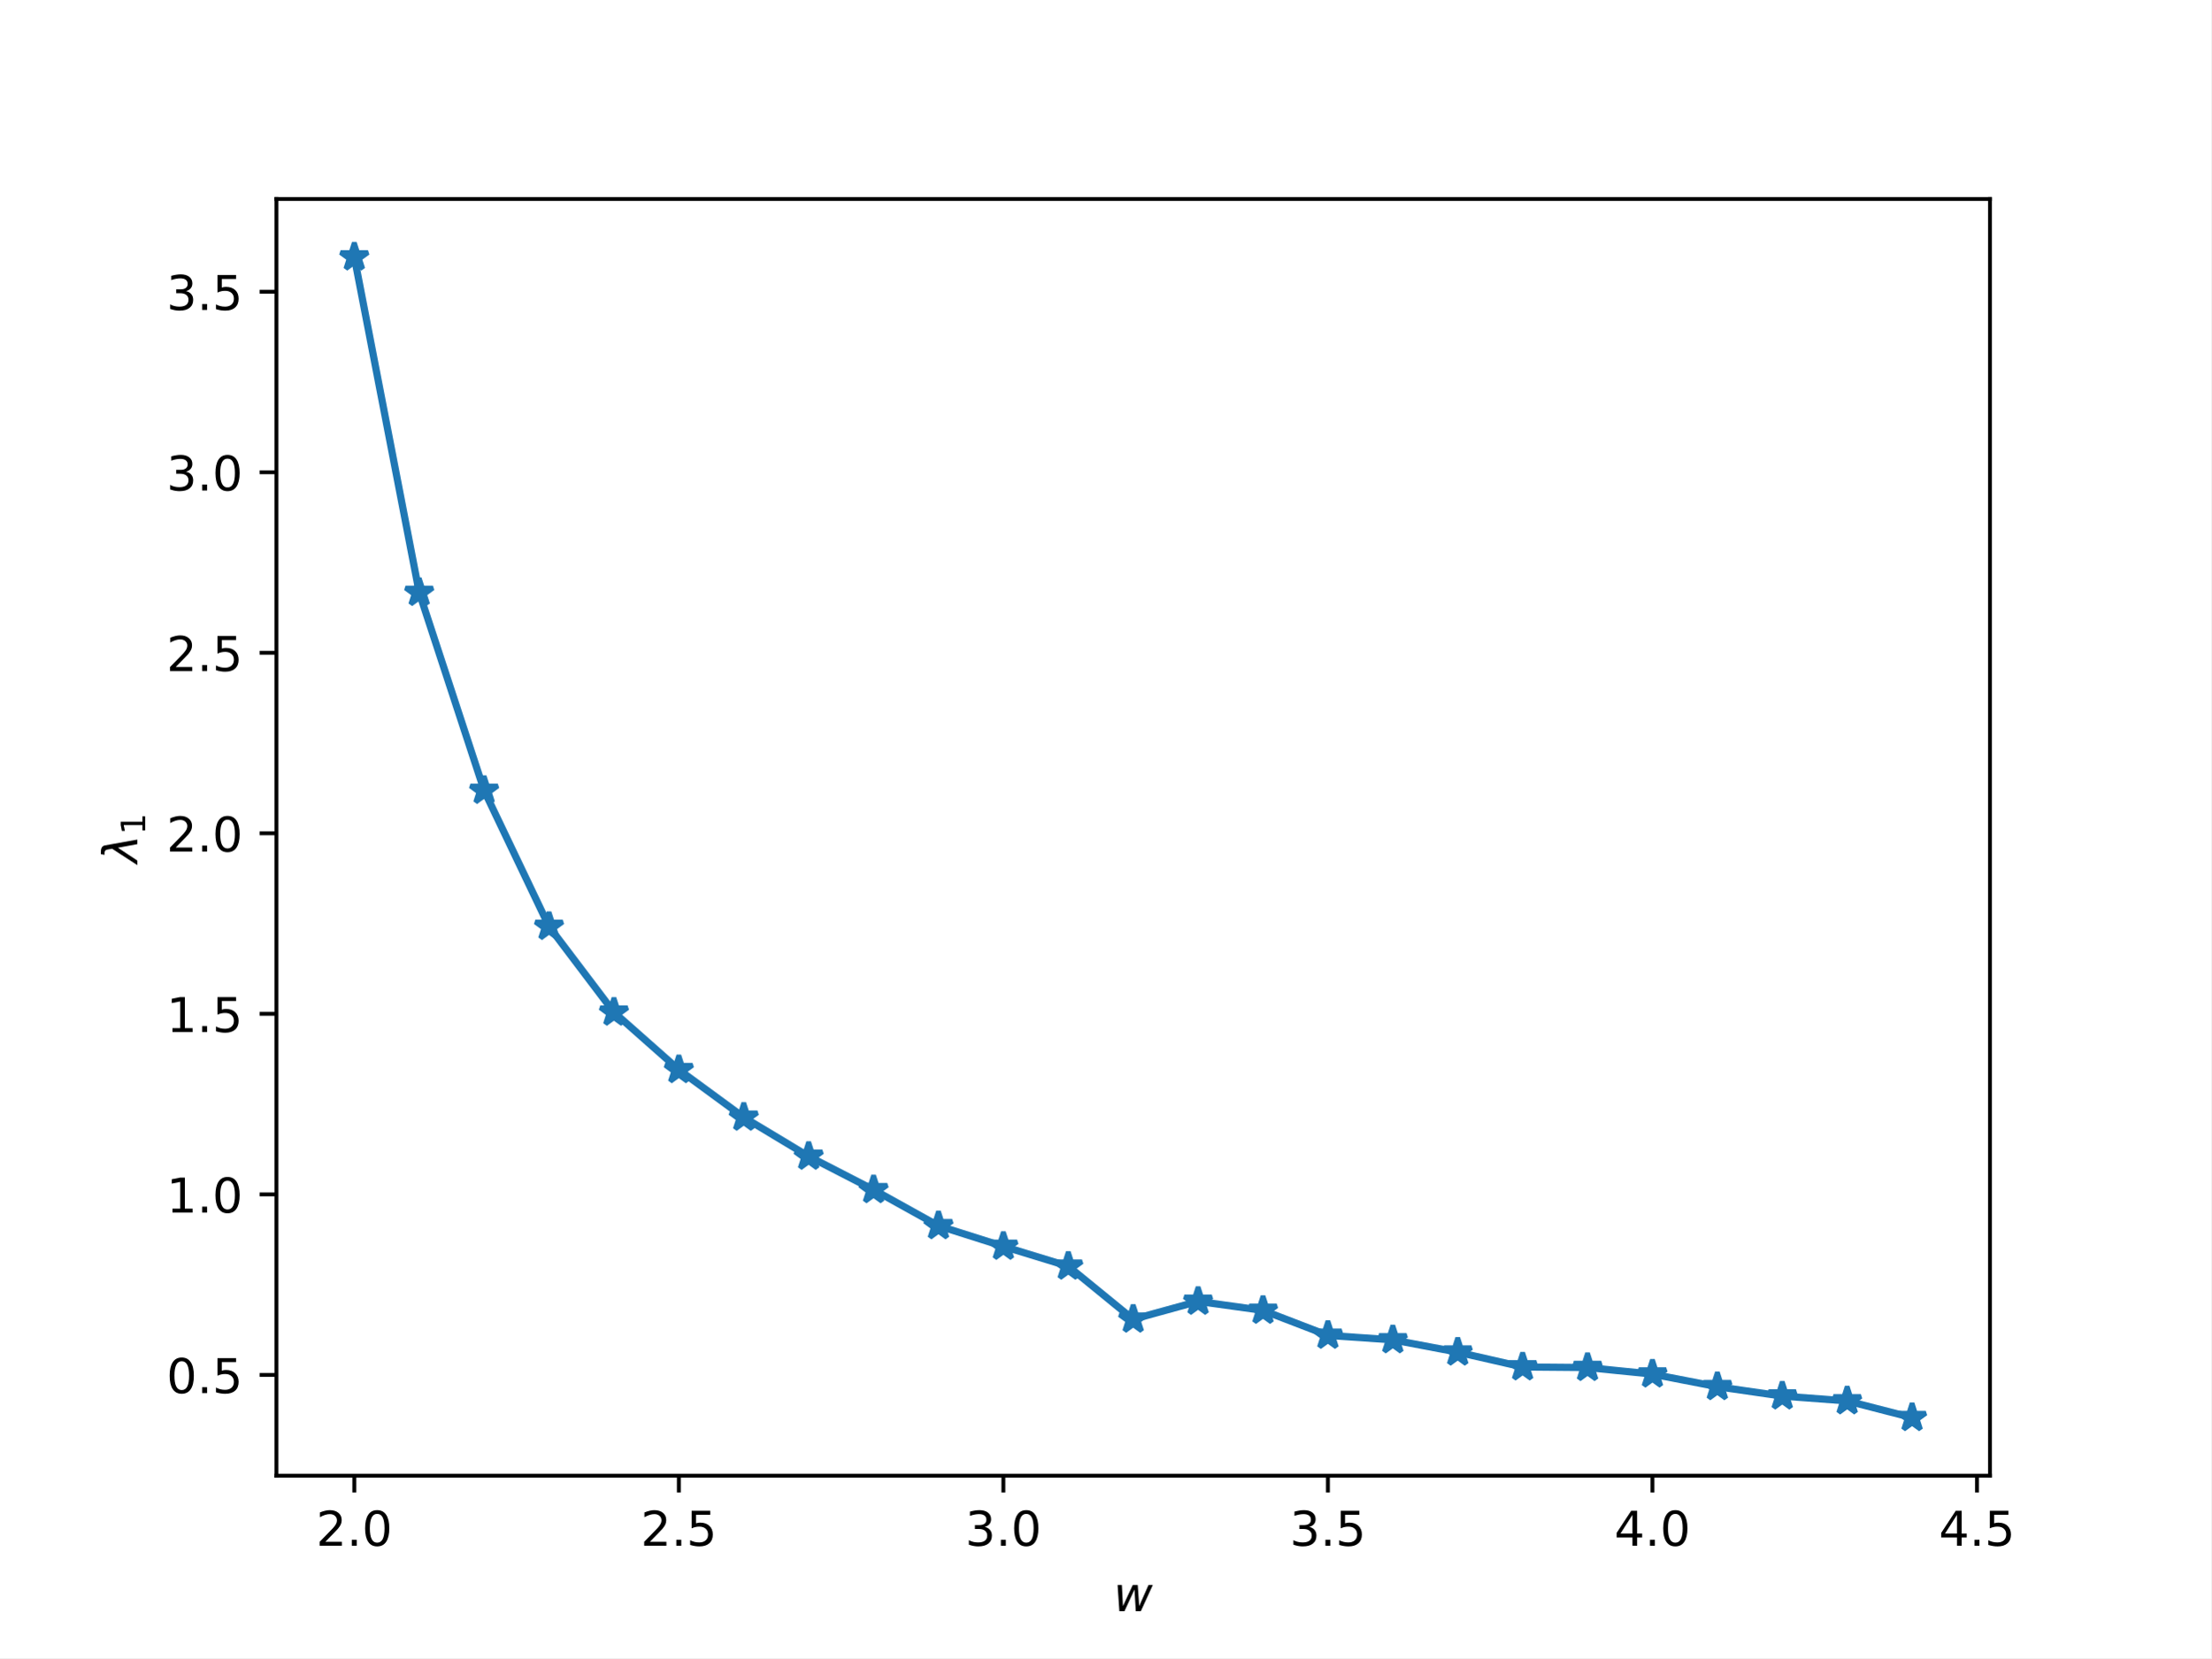
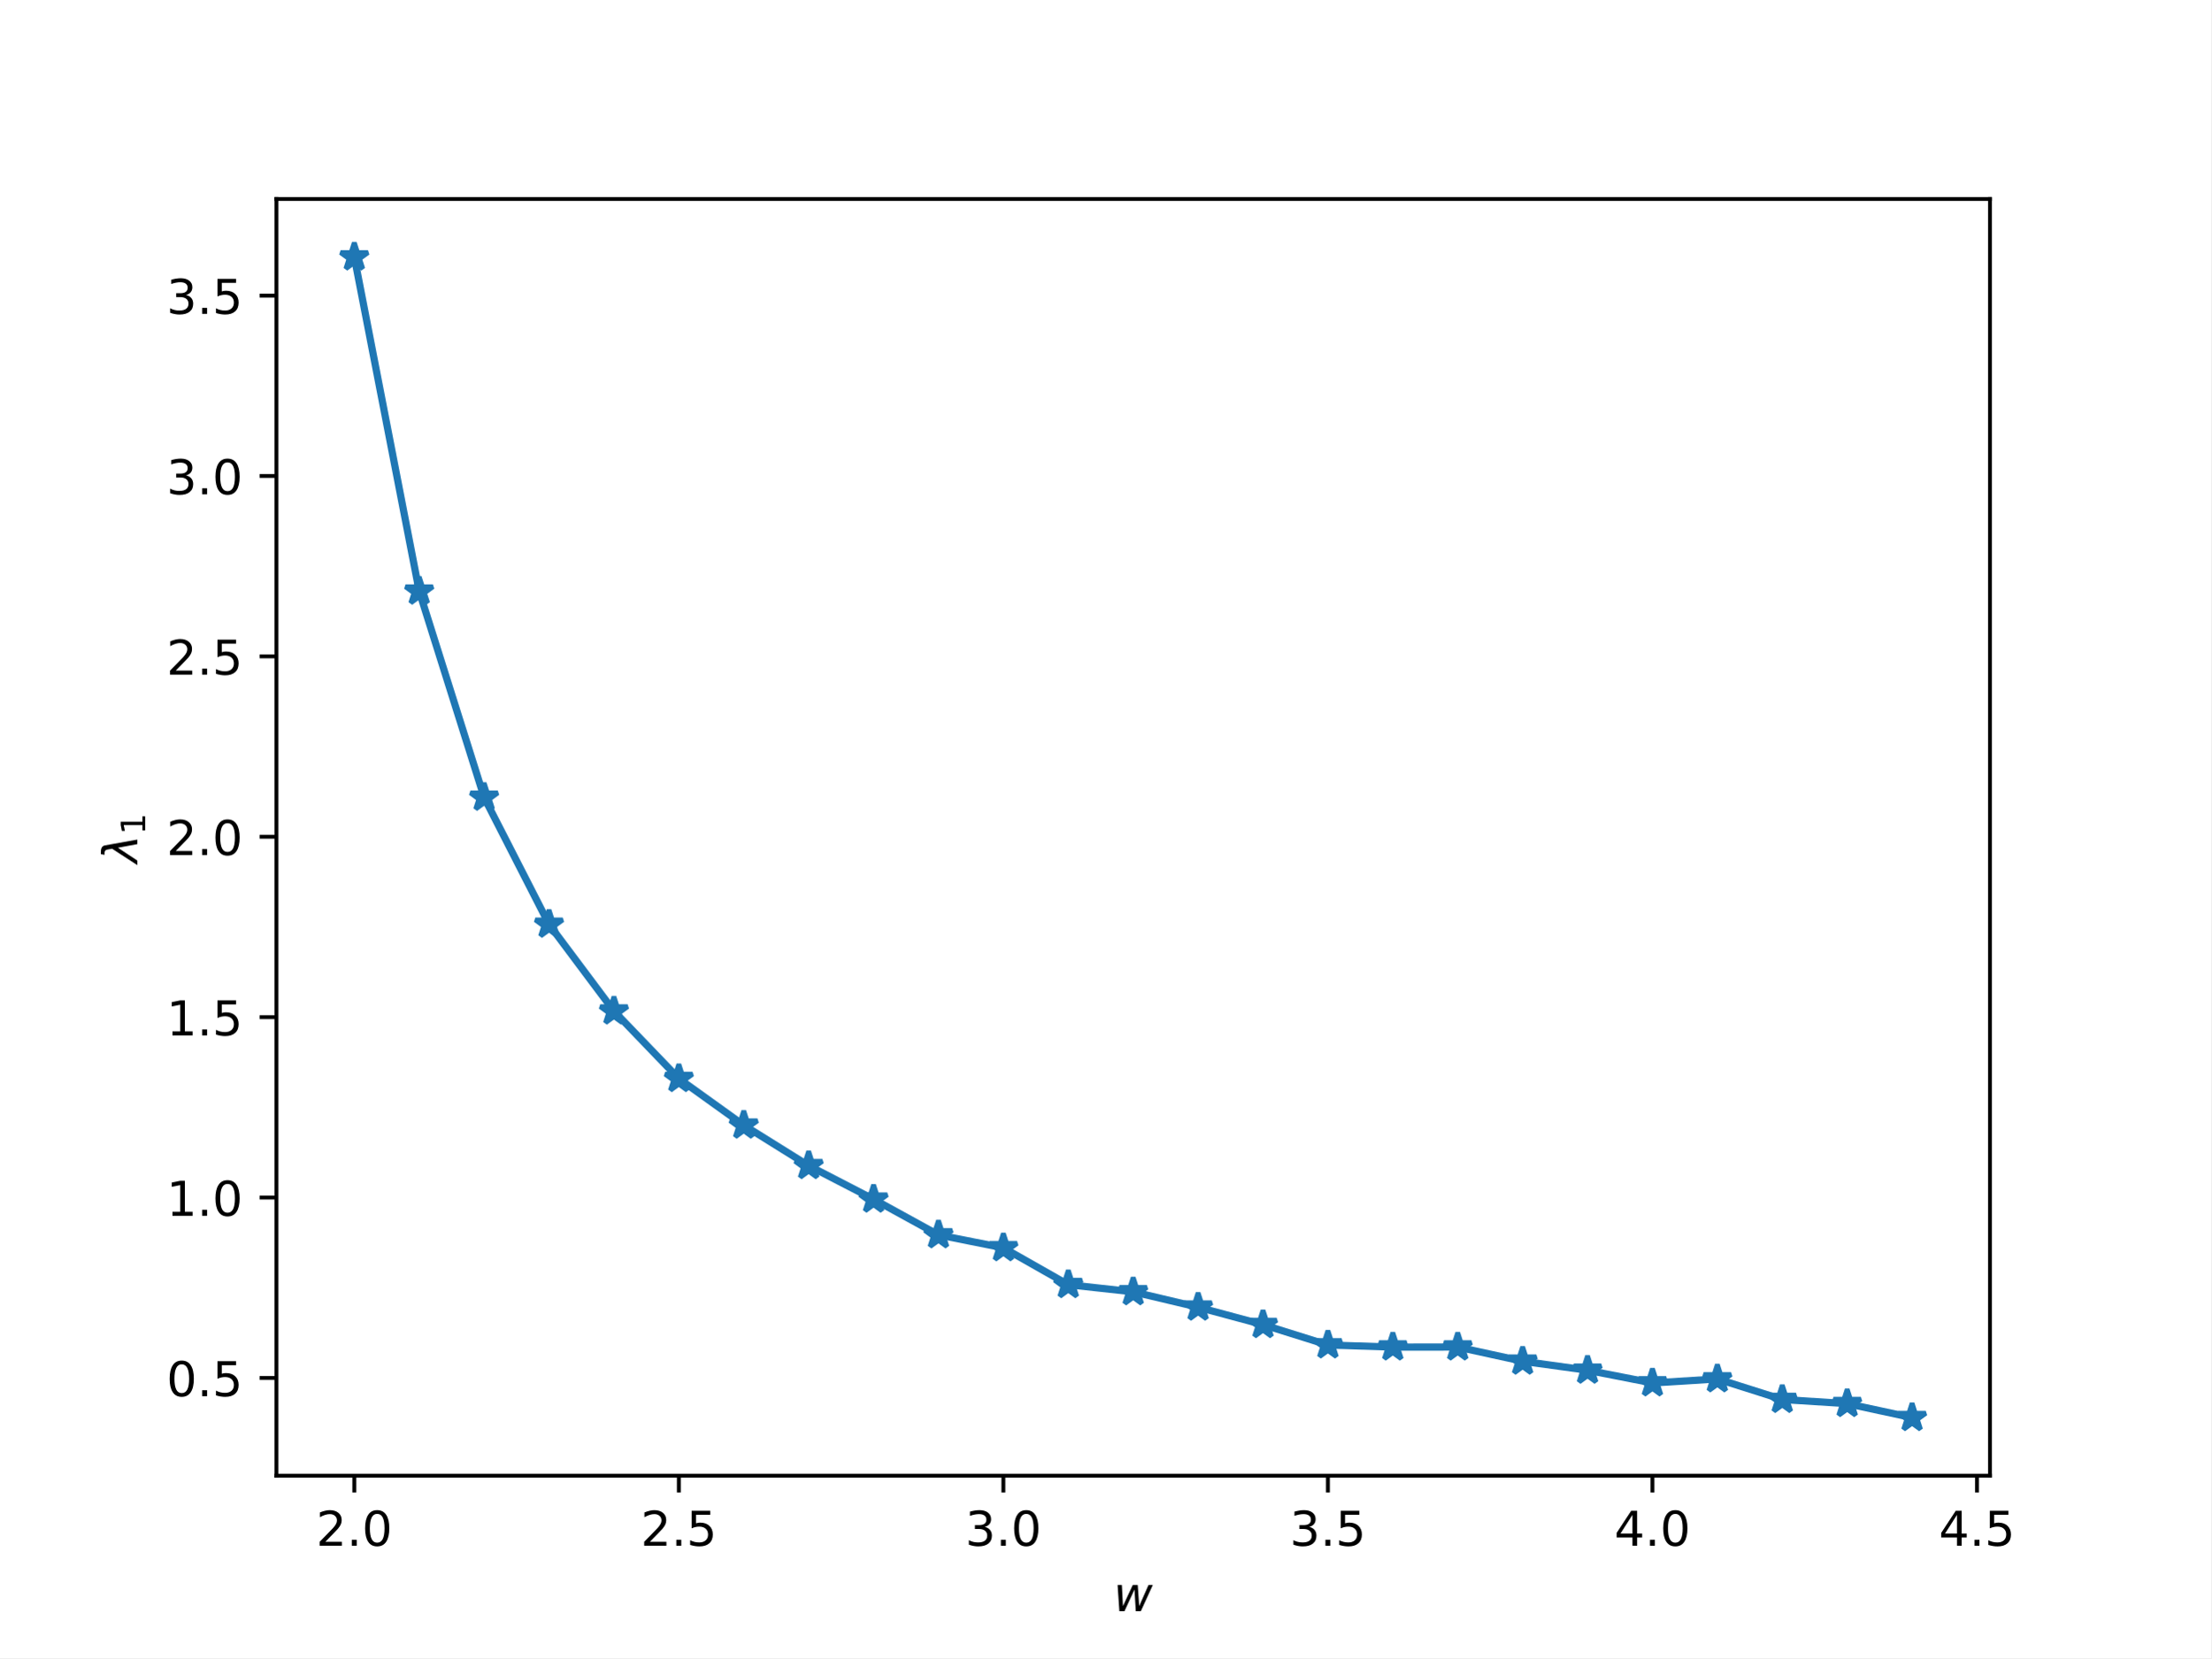
<svg xmlns="http://www.w3.org/2000/svg" xmlns:xlink="http://www.w3.org/1999/xlink" height="345.6pt" version="1.1" viewBox="0 0 460.8 345.6" width="460.8pt">
  <defs>
    <style type="text/css">
*{stroke-linecap:butt;stroke-linejoin:round;}
  </style>
  </defs>
  <g id="figure_1">
    <g id="patch_1">
      <path d="M 0 345.6  L 460.8 345.6  L 460.8 0  L 0 0  z " style="fill:#ffffff;" />
    </g>
    <g id="axes_1">
      <g id="patch_2">
        <path d="M 57.6 307.584  L 414.72 307.584  L 414.72 41.472  L 57.6 41.472  z " style="fill:#ffffff;" />
      </g>
      <g id="matplotlib.axis_1">
        <g id="xtick_1">
          <g id="line2d_1">
            <defs>
-               <path d="M 0 0  L 0 3.5  " id="mc86502726f" style="stroke:#000000;stroke-width:0.8;" />
-             </defs>
-             <g>
-               <use style="stroke:#000000;stroke-width:0.8;" x="73.833" xlink:href="#mc86502726f" y="307.584" />
+               <path d="M 0 0  L 0 3.5  " id="mf5035a0160" style="stroke:#000000;stroke-width:0.8;" />
+             </defs>
+             <g>
+               <use style="stroke:#000000;stroke-width:0.8;" x="73.833" xlink:href="#mf5035a0160" y="307.584" />
            </g>
          </g>
          <g id="text_1">
            <defs>
              <path d="M 19.188 8.297  L 53.609 8.297  L 53.609 0  L 7.328 0  L 7.328 8.297  Q 12.938 14.109 22.625 23.891  Q 32.328 33.688 34.812 36.531  Q 39.547 41.844 41.422 45.531  Q 43.312 49.219 43.312 52.781  Q 43.312 58.594 39.234 62.25  Q 35.156 65.922 28.609 65.922  Q 23.969 65.922 18.812 64.312  Q 13.672 62.703 7.812 59.422  L 7.812 69.391  Q 13.766 71.781 18.938 73  Q 24.125 74.219 28.422 74.219  Q 39.75 74.219 46.484 68.547  Q 53.219 62.891 53.219 53.422  Q 53.219 48.922 51.531 44.891  Q 49.859 40.875 45.406 35.406  Q 44.188 33.984 37.641 27.219  Q 31.109 20.453 19.188 8.297  z " id="DejaVuSans-32" />
              <path d="M 10.688 12.406  L 21 12.406  L 21 0  L 10.688 0  z " id="DejaVuSans-2e" />
              <path d="M 31.781 66.406  Q 24.172 66.406 20.328 58.906  Q 16.5 51.422 16.5 36.375  Q 16.5 21.391 20.328 13.891  Q 24.172 6.391 31.781 6.391  Q 39.453 6.391 43.281 13.891  Q 47.125 21.391 47.125 36.375  Q 47.125 51.422 43.281 58.906  Q 39.453 66.406 31.781 66.406  z M 31.781 74.219  Q 44.047 74.219 50.516 64.516  Q 56.984 54.828 56.984 36.375  Q 56.984 17.969 50.516 8.266  Q 44.047 -1.422 31.781 -1.422  Q 19.531 -1.422 13.062 8.266  Q 6.594 17.969 6.594 36.375  Q 6.594 54.828 13.062 64.516  Q 19.531 74.219 31.781 74.219  z " id="DejaVuSans-30" />
            </defs>
            <g transform="translate(65.88116 322.1824)scale(0.1 -0.1)">
              <use xlink:href="#DejaVuSans-32" />
              <use x="63.623" xlink:href="#DejaVuSans-2e" />
              <use x="95.41" xlink:href="#DejaVuSans-30" />
            </g>
          </g>
        </g>
        <g id="xtick_2">
          <g id="line2d_2">
            <g>
-               <use style="stroke:#000000;stroke-width:0.8;" x="141.469" xlink:href="#mc86502726f" y="307.584" />
+               <use style="stroke:#000000;stroke-width:0.8;" x="141.469" xlink:href="#mf5035a0160" y="307.584" />
            </g>
          </g>
          <g id="text_2">
            <defs>
              <path d="M 10.797 72.906  L 49.516 72.906  L 49.516 64.594  L 19.828 64.594  L 19.828 46.734  Q 21.969 47.469 24.109 47.828  Q 26.266 48.188 28.422 48.188  Q 40.625 48.188 47.75 41.5  Q 54.891 34.812 54.891 23.391  Q 54.891 11.625 47.562 5.094  Q 40.234 -1.422 26.906 -1.422  Q 22.312 -1.422 17.547 -0.641  Q 12.797 0.141 7.719 1.703  L 7.719 11.625  Q 12.109 9.234 16.797 8.062  Q 21.484 6.891 26.703 6.891  Q 35.156 6.891 40.078 11.328  Q 45.016 15.766 45.016 23.391  Q 45.016 31 40.078 35.438  Q 35.156 39.891 26.703 39.891  Q 22.75 39.891 18.812 39.016  Q 14.891 38.141 10.797 36.281  z " id="DejaVuSans-35" />
            </defs>
            <g transform="translate(133.5175 322.1824)scale(0.1 -0.1)">
              <use xlink:href="#DejaVuSans-32" />
              <use x="63.623" xlink:href="#DejaVuSans-2e" />
              <use x="95.41" xlink:href="#DejaVuSans-35" />
            </g>
          </g>
        </g>
        <g id="xtick_3">
          <g id="line2d_3">
            <g>
-               <use style="stroke:#000000;stroke-width:0.8;" x="209.105" xlink:href="#mc86502726f" y="307.584" />
+               <use style="stroke:#000000;stroke-width:0.8;" x="209.105" xlink:href="#mf5035a0160" y="307.584" />
            </g>
          </g>
          <g id="text_3">
            <defs>
              <path d="M 40.578 39.312  Q 47.656 37.797 51.625 33  Q 55.609 28.219 55.609 21.188  Q 55.609 10.406 48.188 4.484  Q 40.766 -1.422 27.094 -1.422  Q 22.516 -1.422 17.656 -0.516  Q 12.797 0.391 7.625 2.203  L 7.625 11.719  Q 11.719 9.328 16.594 8.109  Q 21.484 6.891 26.812 6.891  Q 36.078 6.891 40.938 10.547  Q 45.797 14.203 45.797 21.188  Q 45.797 27.641 41.281 31.266  Q 36.766 34.906 28.719 34.906  L 20.219 34.906  L 20.219 43.016  L 29.109 43.016  Q 36.375 43.016 40.234 45.922  Q 44.094 48.828 44.094 54.297  Q 44.094 59.906 40.109 62.906  Q 36.141 65.922 28.719 65.922  Q 24.656 65.922 20.016 65.031  Q 15.375 64.156 9.812 62.312  L 9.812 71.094  Q 15.438 72.656 20.344 73.438  Q 25.25 74.219 29.594 74.219  Q 40.828 74.219 47.359 69.109  Q 53.906 64.016 53.906 55.328  Q 53.906 49.266 50.438 45.094  Q 46.969 40.922 40.578 39.312  z " id="DejaVuSans-33" />
            </defs>
            <g transform="translate(201.1539 322.1824)scale(0.1 -0.1)">
              <use xlink:href="#DejaVuSans-33" />
              <use x="63.623" xlink:href="#DejaVuSans-2e" />
              <use x="95.41" xlink:href="#DejaVuSans-30" />
            </g>
          </g>
        </g>
        <g id="xtick_4">
          <g id="line2d_4">
            <g>
-               <use style="stroke:#000000;stroke-width:0.8;" x="276.742" xlink:href="#mc86502726f" y="307.584" />
+               <use style="stroke:#000000;stroke-width:0.8;" x="276.742" xlink:href="#mf5035a0160" y="307.584" />
            </g>
          </g>
          <g id="text_4">
            <g transform="translate(268.7903 322.1824)scale(0.1 -0.1)">
              <use xlink:href="#DejaVuSans-33" />
              <use x="63.623" xlink:href="#DejaVuSans-2e" />
              <use x="95.41" xlink:href="#DejaVuSans-35" />
            </g>
          </g>
        </g>
        <g id="xtick_5">
          <g id="line2d_5">
            <g>
-               <use style="stroke:#000000;stroke-width:0.8;" x="344.378" xlink:href="#mc86502726f" y="307.584" />
+               <use style="stroke:#000000;stroke-width:0.8;" x="344.378" xlink:href="#mf5035a0160" y="307.584" />
            </g>
          </g>
          <g id="text_5">
            <defs>
              <path d="M 37.797 64.312  L 12.891 25.391  L 37.797 25.391  z M 35.203 72.906  L 47.609 72.906  L 47.609 25.391  L 58.016 25.391  L 58.016 17.188  L 47.609 17.188  L 47.609 0  L 37.797 0  L 37.797 17.188  L 4.891 17.188  L 4.891 26.703  z " id="DejaVuSans-34" />
            </defs>
            <g transform="translate(336.4266 322.1824)scale(0.1 -0.1)">
              <use xlink:href="#DejaVuSans-34" />
              <use x="63.623" xlink:href="#DejaVuSans-2e" />
              <use x="95.41" xlink:href="#DejaVuSans-30" />
            </g>
          </g>
        </g>
        <g id="xtick_6">
          <g id="line2d_6">
            <g>
-               <use style="stroke:#000000;stroke-width:0.8;" x="412.015" xlink:href="#mc86502726f" y="307.584" />
+               <use style="stroke:#000000;stroke-width:0.8;" x="412.015" xlink:href="#mf5035a0160" y="307.584" />
            </g>
          </g>
          <g id="text_6">
            <g transform="translate(404.063 322.1824)scale(0.1 -0.1)">
              <use xlink:href="#DejaVuSans-34" />
              <use x="63.623" xlink:href="#DejaVuSans-2e" />
              <use x="95.41" xlink:href="#DejaVuSans-35" />
            </g>
          </g>
        </g>
        <g id="text_7">
          <defs>
            <path d="M 8.5 54.688  L 17.391 54.688  L 19.672 10.688  L 40.094 54.688  L 50.484 54.688  L 53.516 10.688  L 72.906 54.688  L 81.891 54.688  L 56.891 0  L 46.391 0  L 43.703 45.312  L 22.797 0  L 12.203 0  z " id="DejaVuSans-Oblique-77" />
          </defs>
          <g transform="translate(232.06 335.8606)scale(0.1 -0.1)">
            <use transform="translate(0 0.3125)" xlink:href="#DejaVuSans-Oblique-77" />
          </g>
        </g>
      </g>
      <g id="matplotlib.axis_2">
        <g id="ytick_1">
          <g id="line2d_7">
            <defs>
-               <path d="M 0 0  L -3.5 0  " id="m2600b68b8b" style="stroke:#000000;stroke-width:0.8;" />
-             </defs>
-             <g>
-               <use style="stroke:#000000;stroke-width:0.8;" x="57.6" xlink:href="#m2600b68b8b" y="286.573" />
+               <path d="M 0 0  L -3.5 0  " id="m2f3fc023dc" style="stroke:#000000;stroke-width:0.8;" />
+             </defs>
+             <g>
+               <use style="stroke:#000000;stroke-width:0.8;" x="57.6" xlink:href="#m2f3fc023dc" y="287.212" />
            </g>
          </g>
          <g id="text_8">
-             <g transform="translate(34.69687 290.372)scale(0.1 -0.1)">
+             <g transform="translate(34.69687 291.0116)scale(0.1 -0.1)">
              <use xlink:href="#DejaVuSans-30" />
              <use x="63.623" xlink:href="#DejaVuSans-2e" />
              <use x="95.41" xlink:href="#DejaVuSans-35" />
            </g>
          </g>
        </g>
        <g id="ytick_2">
          <g id="line2d_8">
            <g>
-               <use style="stroke:#000000;stroke-width:0.8;" x="57.6" xlink:href="#m2600b68b8b" y="248.944" />
+               <use style="stroke:#000000;stroke-width:0.8;" x="57.6" xlink:href="#m2f3fc023dc" y="249.612" />
            </g>
          </g>
          <g id="text_9">
            <defs>
              <path d="M 12.406 8.297  L 28.516 8.297  L 28.516 63.922  L 10.984 60.406  L 10.984 69.391  L 28.422 72.906  L 38.281 72.906  L 38.281 8.297  L 54.391 8.297  L 54.391 0  L 12.406 0  z " id="DejaVuSans-31" />
            </defs>
-             <g transform="translate(34.69687 252.7434)scale(0.1 -0.1)">
+             <g transform="translate(34.69687 253.4114)scale(0.1 -0.1)">
              <use xlink:href="#DejaVuSans-31" />
              <use x="63.623" xlink:href="#DejaVuSans-2e" />
              <use x="95.41" xlink:href="#DejaVuSans-30" />
            </g>
          </g>
        </g>
        <g id="ytick_3">
          <g id="line2d_9">
            <g>
-               <use style="stroke:#000000;stroke-width:0.8;" x="57.6" xlink:href="#m2600b68b8b" y="211.316" />
+               <use style="stroke:#000000;stroke-width:0.8;" x="57.6" xlink:href="#m2f3fc023dc" y="212.012" />
            </g>
          </g>
          <g id="text_10">
-             <g transform="translate(34.69687 215.1148)scale(0.1 -0.1)">
+             <g transform="translate(34.69687 215.8111)scale(0.1 -0.1)">
              <use xlink:href="#DejaVuSans-31" />
              <use x="63.623" xlink:href="#DejaVuSans-2e" />
              <use x="95.41" xlink:href="#DejaVuSans-35" />
            </g>
          </g>
        </g>
        <g id="ytick_4">
          <g id="line2d_10">
            <g>
-               <use style="stroke:#000000;stroke-width:0.8;" x="57.6" xlink:href="#m2600b68b8b" y="173.687" />
+               <use style="stroke:#000000;stroke-width:0.8;" x="57.6" xlink:href="#m2f3fc023dc" y="174.412" />
            </g>
          </g>
          <g id="text_11">
-             <g transform="translate(34.69687 177.4861)scale(0.1 -0.1)">
+             <g transform="translate(34.69687 178.2108)scale(0.1 -0.1)">
              <use xlink:href="#DejaVuSans-32" />
              <use x="63.623" xlink:href="#DejaVuSans-2e" />
              <use x="95.41" xlink:href="#DejaVuSans-30" />
            </g>
          </g>
        </g>
        <g id="ytick_5">
          <g id="line2d_11">
            <g>
-               <use style="stroke:#000000;stroke-width:0.8;" x="57.6" xlink:href="#m2600b68b8b" y="136.058" />
+               <use style="stroke:#000000;stroke-width:0.8;" x="57.6" xlink:href="#m2f3fc023dc" y="136.811" />
            </g>
          </g>
          <g id="text_12">
-             <g transform="translate(34.69687 139.8575)scale(0.1 -0.1)">
+             <g transform="translate(34.69687 140.6105)scale(0.1 -0.1)">
              <use xlink:href="#DejaVuSans-32" />
              <use x="63.623" xlink:href="#DejaVuSans-2e" />
              <use x="95.41" xlink:href="#DejaVuSans-35" />
            </g>
          </g>
        </g>
        <g id="ytick_6">
          <g id="line2d_12">
            <g>
-               <use style="stroke:#000000;stroke-width:0.8;" x="57.6" xlink:href="#m2600b68b8b" y="98.43" />
+               <use style="stroke:#000000;stroke-width:0.8;" x="57.6" xlink:href="#m2f3fc023dc" y="99.211" />
            </g>
          </g>
          <g id="text_13">
-             <g transform="translate(34.69687 102.2289)scale(0.1 -0.1)">
+             <g transform="translate(34.69687 103.0102)scale(0.1 -0.1)">
              <use xlink:href="#DejaVuSans-33" />
              <use x="63.623" xlink:href="#DejaVuSans-2e" />
              <use x="95.41" xlink:href="#DejaVuSans-30" />
            </g>
          </g>
        </g>
        <g id="ytick_7">
          <g id="line2d_13">
            <g>
-               <use style="stroke:#000000;stroke-width:0.8;" x="57.6" xlink:href="#m2600b68b8b" y="60.801" />
+               <use style="stroke:#000000;stroke-width:0.8;" x="57.6" xlink:href="#m2f3fc023dc" y="61.611" />
            </g>
          </g>
          <g id="text_14">
-             <g transform="translate(34.69687 64.60023)scale(0.1 -0.1)">
+             <g transform="translate(34.69687 65.40988)scale(0.1 -0.1)">
              <use xlink:href="#DejaVuSans-33" />
              <use x="63.623" xlink:href="#DejaVuSans-2e" />
              <use x="95.41" xlink:href="#DejaVuSans-35" />
            </g>
          </g>
        </g>
        <g id="text_15">
          <defs>
            <path d="M 36.719 67.438  L 48.828 0  L 39.312 0  L 31.844 40.438  L 5.125 0  L -4.391 0  L 29.734 52.438  L 28.031 62.109  Q 26.953 68.266 21.734 68.266  L 17.047 68.266  L 18.5 75.984  L 24.219 75.875  Q 35.203 75.734 36.719 67.438  z " id="DejaVuSans-Oblique-3bb" />
          </defs>
          <g transform="translate(28.61719 179.878)rotate(-90)scale(0.1 -0.1)">
            <use transform="translate(0 0.015625)" xlink:href="#DejaVuSans-Oblique-3bb" />
            <use transform="translate(59.17969 -16.39062)scale(0.7)" xlink:href="#DejaVuSans-31" />
          </g>
        </g>
      </g>
      <g id="line2d_14">
-         <path clip-path="url(#p6d9768ac1a)" d="M 73.833 53.568  L 87.36 123.494  L 100.887 164.755  L 114.415 193.111  L 127.942 210.988  L 141.469 222.963  L 154.996 232.884  L 168.524 241.022  L 182.051 247.987  L 195.578 255.499  L 209.105 259.791  L 222.633 263.93  L 236.16 274.977  L 249.687 271.249  L 263.215 273.135  L 276.742 278.341  L 290.269 279.277  L 303.796 281.837  L 317.324 284.928  L 330.851 285.045  L 344.378 286.41  L 357.905 289.038  L 371.433 290.993  L 384.96 292.001  L 398.487 295.488  " style="fill:none;stroke:#1f77b4;stroke-linecap:square;stroke-width:1.5;" />
+         <path clip-path="url(#pa9ebd7797b)" d="M 73.833 53.568  L 87.36 123.226  L 100.887 166.194  L 114.415 192.66  L 127.942 210.745  L 141.469 224.82  L 154.996 234.534  L 168.524 242.97  L 182.051 249.961  L 195.578 257.394  L 209.105 260.092  L 222.633 267.77  L 236.16 269.264  L 249.687 272.465  L 263.215 276.106  L 276.742 280.344  L 290.269 280.776  L 303.796 280.773  L 317.324 283.729  L 330.851 285.612  L 344.378 288.259  L 357.905 287.412  L 371.433 291.704  L 384.96 292.564  L 398.487 295.488  " style="fill:none;stroke:#1f77b4;stroke-linecap:square;stroke-width:1.5;" />
        <defs>
-           <path d="M 0 -3  L -0.674 -0.927  L -2.853 -0.927  L -1.09 0.354  L -1.763 2.427  L -0 1.146  L 1.763 2.427  L 1.09 0.354  L 2.853 -0.927  L 0.674 -0.927  z " id="m03d357d40e" style="stroke:#1f77b4;stroke-linejoin:bevel;" />
+           <path d="M 0 -3  L -0.674 -0.927  L -2.853 -0.927  L -1.09 0.354  L -1.763 2.427  L -0 1.146  L 1.763 2.427  L 1.09 0.354  L 2.853 -0.927  L 0.674 -0.927  z " id="mcc5115550e" style="stroke:#1f77b4;stroke-linejoin:bevel;" />
        </defs>
-         <g clip-path="url(#p6d9768ac1a)">
-           <use style="fill:#1f77b4;stroke:#1f77b4;stroke-linejoin:bevel;" x="73.833" xlink:href="#m03d357d40e" y="53.568" />
-           <use style="fill:#1f77b4;stroke:#1f77b4;stroke-linejoin:bevel;" x="87.36" xlink:href="#m03d357d40e" y="123.494" />
-           <use style="fill:#1f77b4;stroke:#1f77b4;stroke-linejoin:bevel;" x="100.887" xlink:href="#m03d357d40e" y="164.755" />
-           <use style="fill:#1f77b4;stroke:#1f77b4;stroke-linejoin:bevel;" x="114.415" xlink:href="#m03d357d40e" y="193.111" />
-           <use style="fill:#1f77b4;stroke:#1f77b4;stroke-linejoin:bevel;" x="127.942" xlink:href="#m03d357d40e" y="210.988" />
-           <use style="fill:#1f77b4;stroke:#1f77b4;stroke-linejoin:bevel;" x="141.469" xlink:href="#m03d357d40e" y="222.963" />
-           <use style="fill:#1f77b4;stroke:#1f77b4;stroke-linejoin:bevel;" x="154.996" xlink:href="#m03d357d40e" y="232.884" />
-           <use style="fill:#1f77b4;stroke:#1f77b4;stroke-linejoin:bevel;" x="168.524" xlink:href="#m03d357d40e" y="241.022" />
-           <use style="fill:#1f77b4;stroke:#1f77b4;stroke-linejoin:bevel;" x="182.051" xlink:href="#m03d357d40e" y="247.987" />
-           <use style="fill:#1f77b4;stroke:#1f77b4;stroke-linejoin:bevel;" x="195.578" xlink:href="#m03d357d40e" y="255.499" />
-           <use style="fill:#1f77b4;stroke:#1f77b4;stroke-linejoin:bevel;" x="209.105" xlink:href="#m03d357d40e" y="259.791" />
-           <use style="fill:#1f77b4;stroke:#1f77b4;stroke-linejoin:bevel;" x="222.633" xlink:href="#m03d357d40e" y="263.93" />
-           <use style="fill:#1f77b4;stroke:#1f77b4;stroke-linejoin:bevel;" x="236.16" xlink:href="#m03d357d40e" y="274.977" />
-           <use style="fill:#1f77b4;stroke:#1f77b4;stroke-linejoin:bevel;" x="249.687" xlink:href="#m03d357d40e" y="271.249" />
-           <use style="fill:#1f77b4;stroke:#1f77b4;stroke-linejoin:bevel;" x="263.215" xlink:href="#m03d357d40e" y="273.135" />
-           <use style="fill:#1f77b4;stroke:#1f77b4;stroke-linejoin:bevel;" x="276.742" xlink:href="#m03d357d40e" y="278.341" />
-           <use style="fill:#1f77b4;stroke:#1f77b4;stroke-linejoin:bevel;" x="290.269" xlink:href="#m03d357d40e" y="279.277" />
-           <use style="fill:#1f77b4;stroke:#1f77b4;stroke-linejoin:bevel;" x="303.796" xlink:href="#m03d357d40e" y="281.837" />
-           <use style="fill:#1f77b4;stroke:#1f77b4;stroke-linejoin:bevel;" x="317.324" xlink:href="#m03d357d40e" y="284.928" />
-           <use style="fill:#1f77b4;stroke:#1f77b4;stroke-linejoin:bevel;" x="330.851" xlink:href="#m03d357d40e" y="285.045" />
-           <use style="fill:#1f77b4;stroke:#1f77b4;stroke-linejoin:bevel;" x="344.378" xlink:href="#m03d357d40e" y="286.41" />
-           <use style="fill:#1f77b4;stroke:#1f77b4;stroke-linejoin:bevel;" x="357.905" xlink:href="#m03d357d40e" y="289.038" />
-           <use style="fill:#1f77b4;stroke:#1f77b4;stroke-linejoin:bevel;" x="371.433" xlink:href="#m03d357d40e" y="290.993" />
-           <use style="fill:#1f77b4;stroke:#1f77b4;stroke-linejoin:bevel;" x="384.96" xlink:href="#m03d357d40e" y="292.001" />
-           <use style="fill:#1f77b4;stroke:#1f77b4;stroke-linejoin:bevel;" x="398.487" xlink:href="#m03d357d40e" y="295.488" />
+         <g clip-path="url(#pa9ebd7797b)">
+           <use style="fill:#1f77b4;stroke:#1f77b4;stroke-linejoin:bevel;" x="73.833" xlink:href="#mcc5115550e" y="53.568" />
+           <use style="fill:#1f77b4;stroke:#1f77b4;stroke-linejoin:bevel;" x="87.36" xlink:href="#mcc5115550e" y="123.226" />
+           <use style="fill:#1f77b4;stroke:#1f77b4;stroke-linejoin:bevel;" x="100.887" xlink:href="#mcc5115550e" y="166.194" />
+           <use style="fill:#1f77b4;stroke:#1f77b4;stroke-linejoin:bevel;" x="114.415" xlink:href="#mcc5115550e" y="192.66" />
+           <use style="fill:#1f77b4;stroke:#1f77b4;stroke-linejoin:bevel;" x="127.942" xlink:href="#mcc5115550e" y="210.745" />
+           <use style="fill:#1f77b4;stroke:#1f77b4;stroke-linejoin:bevel;" x="141.469" xlink:href="#mcc5115550e" y="224.82" />
+           <use style="fill:#1f77b4;stroke:#1f77b4;stroke-linejoin:bevel;" x="154.996" xlink:href="#mcc5115550e" y="234.534" />
+           <use style="fill:#1f77b4;stroke:#1f77b4;stroke-linejoin:bevel;" x="168.524" xlink:href="#mcc5115550e" y="242.97" />
+           <use style="fill:#1f77b4;stroke:#1f77b4;stroke-linejoin:bevel;" x="182.051" xlink:href="#mcc5115550e" y="249.961" />
+           <use style="fill:#1f77b4;stroke:#1f77b4;stroke-linejoin:bevel;" x="195.578" xlink:href="#mcc5115550e" y="257.394" />
+           <use style="fill:#1f77b4;stroke:#1f77b4;stroke-linejoin:bevel;" x="209.105" xlink:href="#mcc5115550e" y="260.092" />
+           <use style="fill:#1f77b4;stroke:#1f77b4;stroke-linejoin:bevel;" x="222.633" xlink:href="#mcc5115550e" y="267.77" />
+           <use style="fill:#1f77b4;stroke:#1f77b4;stroke-linejoin:bevel;" x="236.16" xlink:href="#mcc5115550e" y="269.264" />
+           <use style="fill:#1f77b4;stroke:#1f77b4;stroke-linejoin:bevel;" x="249.687" xlink:href="#mcc5115550e" y="272.465" />
+           <use style="fill:#1f77b4;stroke:#1f77b4;stroke-linejoin:bevel;" x="263.215" xlink:href="#mcc5115550e" y="276.106" />
+           <use style="fill:#1f77b4;stroke:#1f77b4;stroke-linejoin:bevel;" x="276.742" xlink:href="#mcc5115550e" y="280.344" />
+           <use style="fill:#1f77b4;stroke:#1f77b4;stroke-linejoin:bevel;" x="290.269" xlink:href="#mcc5115550e" y="280.776" />
+           <use style="fill:#1f77b4;stroke:#1f77b4;stroke-linejoin:bevel;" x="303.796" xlink:href="#mcc5115550e" y="280.773" />
+           <use style="fill:#1f77b4;stroke:#1f77b4;stroke-linejoin:bevel;" x="317.324" xlink:href="#mcc5115550e" y="283.729" />
+           <use style="fill:#1f77b4;stroke:#1f77b4;stroke-linejoin:bevel;" x="330.851" xlink:href="#mcc5115550e" y="285.612" />
+           <use style="fill:#1f77b4;stroke:#1f77b4;stroke-linejoin:bevel;" x="344.378" xlink:href="#mcc5115550e" y="288.259" />
+           <use style="fill:#1f77b4;stroke:#1f77b4;stroke-linejoin:bevel;" x="357.905" xlink:href="#mcc5115550e" y="287.412" />
+           <use style="fill:#1f77b4;stroke:#1f77b4;stroke-linejoin:bevel;" x="371.433" xlink:href="#mcc5115550e" y="291.704" />
+           <use style="fill:#1f77b4;stroke:#1f77b4;stroke-linejoin:bevel;" x="384.96" xlink:href="#mcc5115550e" y="292.564" />
+           <use style="fill:#1f77b4;stroke:#1f77b4;stroke-linejoin:bevel;" x="398.487" xlink:href="#mcc5115550e" y="295.488" />
        </g>
      </g>
      <g id="patch_3">
        <path d="M 57.6 307.584  L 57.6 41.472  " style="fill:none;stroke:#000000;stroke-linecap:square;stroke-linejoin:miter;stroke-width:0.8;" />
      </g>
      <g id="patch_4">
        <path d="M 414.72 307.584  L 414.72 41.472  " style="fill:none;stroke:#000000;stroke-linecap:square;stroke-linejoin:miter;stroke-width:0.8;" />
      </g>
      <g id="patch_5">
        <path d="M 57.6 307.584  L 414.72 307.584  " style="fill:none;stroke:#000000;stroke-linecap:square;stroke-linejoin:miter;stroke-width:0.8;" />
      </g>
      <g id="patch_6">
        <path d="M 57.6 41.472  L 414.72 41.472  " style="fill:none;stroke:#000000;stroke-linecap:square;stroke-linejoin:miter;stroke-width:0.8;" />
      </g>
    </g>
  </g>
  <defs>
-     <clipPath id="p6d9768ac1a">
+     <clipPath id="pa9ebd7797b">
      <rect height="266.112" width="357.12" x="57.6" y="41.472" />
    </clipPath>
  </defs>
</svg>
